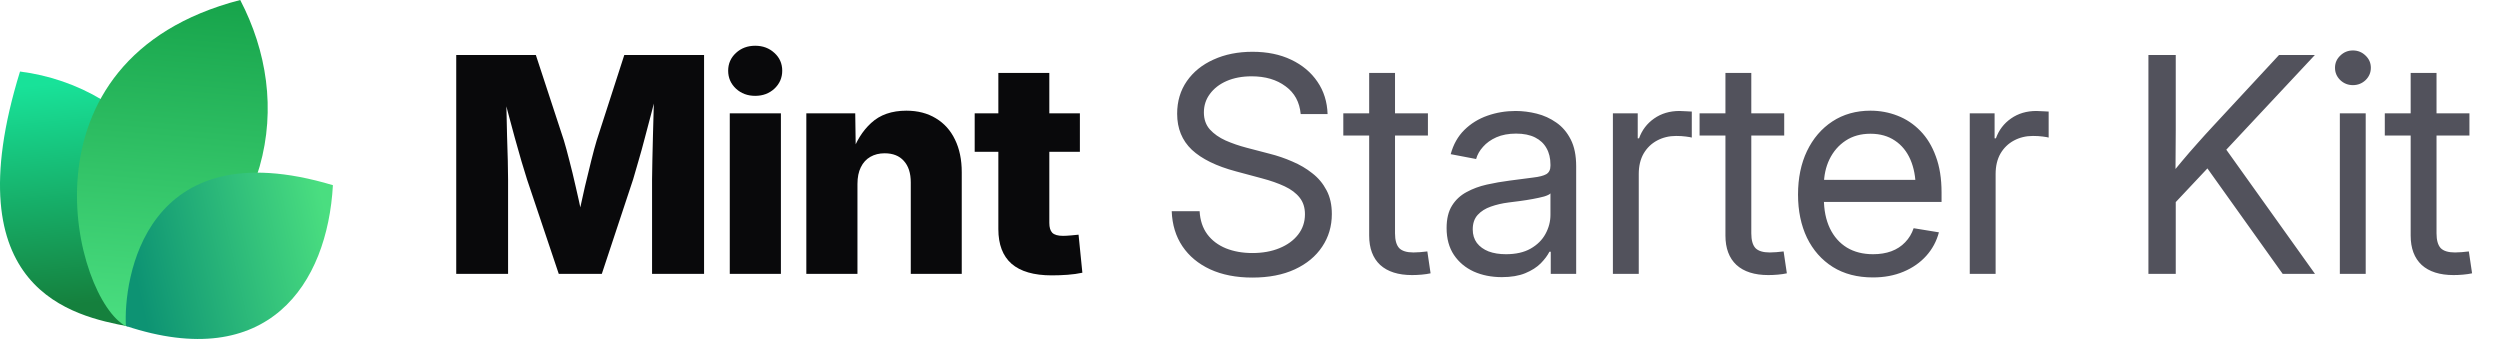
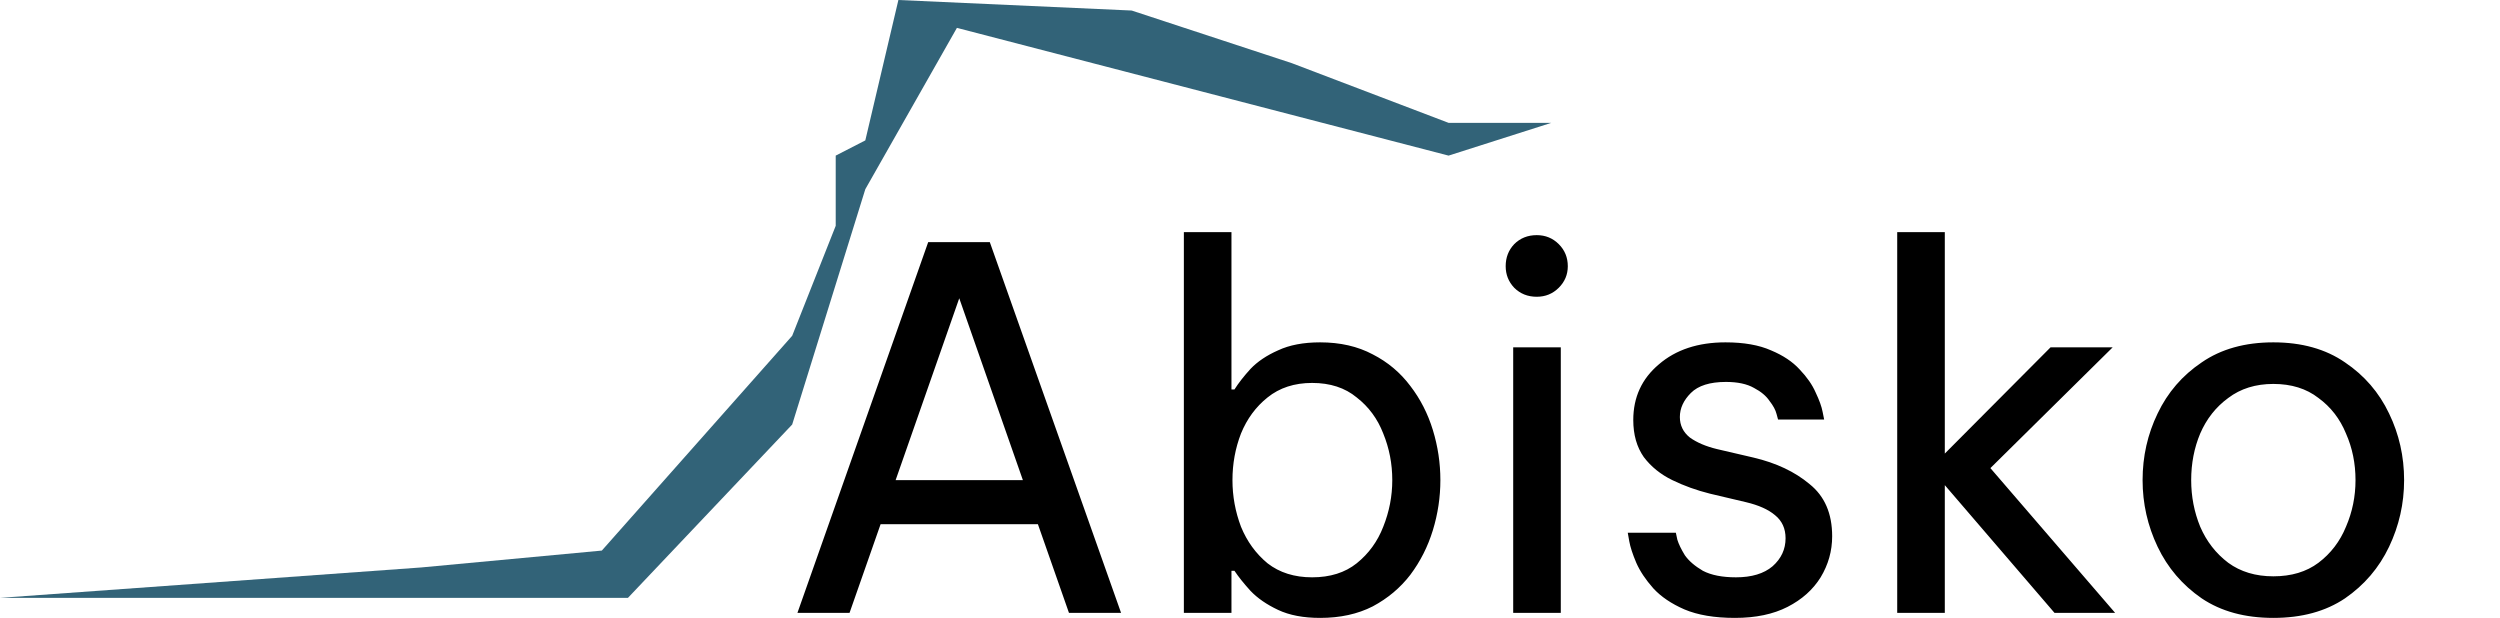
- <svg xmlns="http://www.w3.org/2000/svg" width="177" height="24" viewBox="0 0 177 24" fill="none">
-   <path d="M9.061 23.108C5.268 22.377 -3.391 20.627 1.417 5.064C9.634 6.099 16.973 14.064 9.061 23.108Z" fill="url(#paint0_linear_17557_2020)" />
-   <path d="M8.919 23.094C5.276 21.222 0.784 4.209 17.007 0C20.757 7.193 19.621 16.545 8.919 23.094Z" fill="url(#paint1_linear_17557_2020)" />
-   <path d="M8.914 23.079C8.735 19.882 10.159 9.085 23.57 13.111C23.181 20.123 18.984 26.418 8.914 23.079Z" fill="url(#paint2_linear_17557_2020)" />
-   <path d="M32.301 19.392V3.894H37.938L39.925 9.948C40.036 10.315 40.164 10.787 40.31 11.362C40.462 11.938 40.611 12.552 40.757 13.204C40.91 13.855 41.048 14.483 41.173 15.086C41.305 15.682 41.412 16.192 41.495 16.615H40.695C40.771 16.192 40.871 15.682 40.996 15.086C41.128 14.49 41.267 13.866 41.412 13.214C41.565 12.562 41.714 11.948 41.86 11.373C42.005 10.79 42.133 10.315 42.244 9.948L44.2 3.894H49.848V19.392H46.166V12.704C46.166 12.357 46.173 11.917 46.187 11.383C46.2 10.849 46.214 10.27 46.228 9.646C46.249 9.022 46.266 8.391 46.28 7.753C46.301 7.115 46.311 6.519 46.311 5.964H46.623C46.485 6.561 46.332 7.181 46.166 7.826C45.999 8.471 45.833 9.102 45.666 9.719C45.507 10.336 45.351 10.901 45.198 11.414C45.053 11.928 44.928 12.357 44.824 12.704L42.608 19.392H39.561L37.314 12.704C37.203 12.357 37.072 11.928 36.919 11.414C36.773 10.901 36.614 10.34 36.441 9.729C36.274 9.112 36.104 8.481 35.931 7.836C35.764 7.192 35.608 6.567 35.463 5.964H35.827C35.834 6.512 35.844 7.105 35.858 7.743C35.872 8.374 35.886 9.005 35.9 9.636C35.92 10.26 35.938 10.839 35.952 11.373C35.965 11.907 35.972 12.351 35.972 12.704V19.392H32.301ZM51.668 19.392V8.024H55.288V19.392H51.668ZM53.468 6.786C52.927 6.786 52.473 6.616 52.105 6.276C51.738 5.93 51.554 5.507 51.554 5.007C51.554 4.508 51.738 4.088 52.105 3.749C52.473 3.409 52.927 3.239 53.468 3.239C54.009 3.239 54.463 3.409 54.83 3.749C55.198 4.082 55.382 4.501 55.382 5.007C55.382 5.507 55.198 5.93 54.83 6.276C54.463 6.616 54.009 6.786 53.468 6.786ZM60.708 13.027V19.392H57.088V8.024H60.551L60.593 10.967H60.281C60.593 10.024 61.061 9.268 61.685 8.7C62.309 8.124 63.138 7.836 64.171 7.836C64.975 7.836 65.672 8.017 66.262 8.377C66.851 8.731 67.302 9.234 67.614 9.885C67.933 10.537 68.092 11.307 68.092 12.194V19.392H64.483V12.912C64.483 12.26 64.32 11.754 63.994 11.394C63.675 11.033 63.221 10.853 62.632 10.853C62.25 10.853 61.914 10.936 61.623 11.102C61.332 11.269 61.106 11.515 60.947 11.841C60.787 12.16 60.708 12.555 60.708 13.027ZM76.456 8.024V10.749H69.008V8.024H76.456ZM70.683 5.163H74.292V15.783C74.292 16.102 74.361 16.334 74.5 16.48C74.646 16.625 74.899 16.698 75.259 16.698C75.405 16.698 75.596 16.688 75.831 16.667C76.074 16.646 76.251 16.629 76.362 16.615L76.632 19.309C76.313 19.378 75.963 19.427 75.582 19.455C75.207 19.482 74.836 19.496 74.469 19.496C73.2 19.496 72.25 19.222 71.619 18.674C70.995 18.127 70.683 17.308 70.683 16.22V5.163Z" fill="#09090B" />
-   <path d="M88.667 19.652C87.523 19.652 86.528 19.458 85.682 19.07C84.843 18.681 84.188 18.137 83.716 17.437C83.245 16.736 82.992 15.908 82.957 14.951H84.933C84.968 15.596 85.148 16.14 85.474 16.584C85.8 17.021 86.24 17.354 86.795 17.582C87.35 17.804 87.974 17.915 88.667 17.915C89.388 17.915 90.026 17.801 90.581 17.572C91.143 17.343 91.583 17.024 91.902 16.615C92.228 16.199 92.391 15.717 92.391 15.169C92.391 14.698 92.266 14.306 92.017 13.994C91.767 13.675 91.413 13.408 90.956 13.193C90.498 12.978 89.954 12.787 89.323 12.621L87.502 12.132C86.123 11.765 85.082 11.255 84.382 10.603C83.689 9.944 83.342 9.095 83.342 8.055C83.342 7.174 83.571 6.404 84.028 5.746C84.486 5.087 85.117 4.577 85.921 4.217C86.726 3.849 87.645 3.666 88.678 3.666C89.718 3.666 90.63 3.853 91.413 4.227C92.204 4.602 92.824 5.122 93.275 5.787C93.726 6.446 93.965 7.209 93.993 8.076H92.089C92.013 7.23 91.656 6.574 91.018 6.11C90.387 5.638 89.586 5.403 88.615 5.403C87.95 5.403 87.36 5.513 86.847 5.735C86.341 5.957 85.946 6.262 85.661 6.651C85.377 7.032 85.235 7.469 85.235 7.961C85.235 8.447 85.377 8.849 85.661 9.168C85.946 9.48 86.317 9.74 86.774 9.948C87.232 10.149 87.724 10.319 88.251 10.457L89.884 10.884C90.439 11.023 90.977 11.206 91.496 11.435C92.023 11.657 92.495 11.934 92.911 12.267C93.334 12.593 93.67 12.995 93.92 13.474C94.17 13.945 94.294 14.504 94.294 15.149C94.294 16.015 94.066 16.788 93.608 17.468C93.157 18.148 92.512 18.681 91.673 19.07C90.834 19.458 89.832 19.652 88.667 19.652ZM101.097 8.024V9.594H95.106V8.024H101.097ZM96.937 5.163H98.767V16.521C98.767 17 98.865 17.347 99.059 17.562C99.26 17.77 99.6 17.874 100.078 17.874C100.21 17.874 100.366 17.867 100.546 17.853C100.733 17.832 100.903 17.815 101.056 17.801L101.285 19.351C101.097 19.392 100.886 19.423 100.65 19.444C100.414 19.465 100.189 19.475 99.974 19.475C98.996 19.475 98.244 19.236 97.717 18.758C97.197 18.272 96.937 17.579 96.937 16.677V5.163ZM106.33 19.621C105.595 19.621 104.932 19.489 104.343 19.226C103.754 18.955 103.285 18.564 102.939 18.05C102.592 17.53 102.419 16.896 102.419 16.147C102.419 15.495 102.547 14.965 102.804 14.556C103.06 14.146 103.403 13.828 103.833 13.599C104.263 13.363 104.742 13.186 105.269 13.068C105.796 12.95 106.333 12.857 106.881 12.787C107.574 12.69 108.132 12.617 108.555 12.569C108.978 12.52 109.287 12.441 109.481 12.33C109.675 12.212 109.772 12.014 109.772 11.737V11.654C109.772 11.203 109.679 10.815 109.492 10.489C109.311 10.163 109.041 9.91 108.68 9.729C108.32 9.549 107.872 9.459 107.338 9.459C106.805 9.459 106.34 9.546 105.945 9.719C105.556 9.892 105.241 10.118 104.998 10.395C104.755 10.665 104.593 10.953 104.509 11.258L102.71 10.915C102.897 10.222 103.22 9.65 103.677 9.199C104.135 8.748 104.679 8.412 105.31 8.19C105.941 7.968 106.607 7.857 107.307 7.857C107.8 7.857 108.295 7.92 108.795 8.044C109.301 8.169 109.765 8.381 110.188 8.679C110.611 8.97 110.951 9.369 111.208 9.875C111.464 10.374 111.593 11.005 111.593 11.768V19.392H109.793V17.822H109.7C109.568 18.085 109.363 18.359 109.086 18.643C108.809 18.921 108.444 19.153 107.994 19.34C107.543 19.527 106.988 19.621 106.33 19.621ZM106.621 17.998C107.321 17.998 107.904 17.867 108.368 17.603C108.84 17.333 109.19 16.986 109.419 16.563C109.654 16.133 109.772 15.682 109.772 15.211V13.692C109.703 13.769 109.554 13.841 109.325 13.911C109.096 13.973 108.829 14.032 108.524 14.088C108.226 14.143 107.921 14.192 107.609 14.233C107.304 14.275 107.033 14.309 106.798 14.337C106.354 14.393 105.938 14.49 105.549 14.628C105.168 14.76 104.86 14.954 104.624 15.211C104.388 15.467 104.27 15.811 104.27 16.241C104.27 16.615 104.367 16.934 104.561 17.198C104.762 17.461 105.04 17.662 105.393 17.801C105.747 17.933 106.156 17.998 106.621 17.998ZM114.193 19.392V8.024H115.951V9.792H116.045C116.253 9.209 116.61 8.741 117.116 8.388C117.622 8.034 118.219 7.857 118.905 7.857C119.058 7.857 119.217 7.864 119.384 7.878C119.55 7.885 119.682 7.892 119.779 7.899V9.74C119.716 9.719 119.578 9.695 119.363 9.667C119.155 9.639 118.922 9.625 118.666 9.625C118.174 9.625 117.726 9.733 117.324 9.948C116.922 10.163 116.603 10.471 116.367 10.874C116.138 11.276 116.024 11.758 116.024 12.319V19.392H114.193ZM126.322 8.024V9.594H120.33V8.024H126.322ZM122.161 5.163H123.992V16.521C123.992 17 124.089 17.347 124.283 17.562C124.484 17.77 124.824 17.874 125.302 17.874C125.434 17.874 125.59 17.867 125.77 17.853C125.958 17.832 126.127 17.815 126.28 17.801L126.509 19.351C126.322 19.392 126.11 19.423 125.874 19.444C125.639 19.465 125.413 19.475 125.198 19.475C124.221 19.475 123.468 19.236 122.941 18.758C122.421 18.272 122.161 17.579 122.161 16.677V5.163ZM132.604 19.642C131.502 19.642 130.555 19.396 129.765 18.903C128.974 18.404 128.364 17.714 127.934 16.834C127.511 15.946 127.3 14.927 127.3 13.775C127.3 12.611 127.511 11.584 127.934 10.697C128.364 9.802 128.964 9.102 129.734 8.596C130.51 8.089 131.408 7.836 132.428 7.836C133.1 7.836 133.738 7.954 134.341 8.19C134.952 8.426 135.489 8.783 135.954 9.261C136.425 9.74 136.793 10.343 137.056 11.071C137.327 11.792 137.462 12.645 137.462 13.63V14.296H128.433V12.735H136.463L135.631 13.297C135.631 12.541 135.506 11.876 135.257 11.3C135.007 10.725 134.643 10.277 134.165 9.958C133.686 9.632 133.107 9.469 132.428 9.469C131.748 9.469 131.162 9.632 130.67 9.958C130.177 10.284 129.796 10.725 129.526 11.279C129.262 11.827 129.13 12.441 129.13 13.12V14.046C129.13 14.864 129.273 15.572 129.557 16.168C129.841 16.757 130.243 17.211 130.763 17.53C131.283 17.842 131.901 17.998 132.615 17.998C133.093 17.998 133.523 17.929 133.905 17.79C134.293 17.645 134.619 17.433 134.882 17.156C135.153 16.879 135.354 16.546 135.486 16.157L137.275 16.449C137.108 17.08 136.81 17.634 136.38 18.113C135.95 18.591 135.413 18.966 134.768 19.236C134.123 19.507 133.402 19.642 132.604 19.642ZM139.459 19.392V8.024H141.217V9.792H141.311C141.519 9.209 141.876 8.741 142.382 8.388C142.888 8.034 143.485 7.857 144.171 7.857C144.324 7.857 144.483 7.864 144.649 7.878C144.816 7.885 144.948 7.892 145.045 7.899V9.74C144.982 9.719 144.844 9.695 144.629 9.667C144.421 9.639 144.188 9.625 143.932 9.625C143.439 9.625 142.992 9.733 142.59 9.948C142.188 10.163 141.869 10.471 141.633 10.874C141.404 11.276 141.29 11.758 141.29 12.319V19.392H139.459ZM153.429 14.961V12.715C153.783 12.257 154.136 11.82 154.49 11.404C154.844 10.981 155.204 10.565 155.572 10.156C155.939 9.74 156.314 9.327 156.695 8.918L161.355 3.894H163.893L157.277 10.967H157.184L153.429 14.961ZM152.108 19.392V3.894H154.043V9.241L154.022 12.559L154.043 13.505V19.392H152.108ZM161.615 19.392L155.967 11.477L157.173 9.969L163.903 19.392H161.615ZM165.661 19.392V8.024H167.492V19.392H165.661ZM166.587 6.027C166.24 6.027 165.942 5.909 165.692 5.673C165.443 5.43 165.318 5.139 165.318 4.799C165.318 4.459 165.443 4.172 165.692 3.936C165.942 3.693 166.24 3.572 166.587 3.572C166.934 3.572 167.232 3.693 167.482 3.936C167.731 4.172 167.856 4.459 167.856 4.799C167.856 5.139 167.731 5.43 167.482 5.673C167.232 5.909 166.934 6.027 166.587 6.027ZM174.836 8.024V9.594H168.844V8.024H174.836ZM170.675 5.163H172.506V16.521C172.506 17 172.603 17.347 172.797 17.562C172.998 17.77 173.338 17.874 173.816 17.874C173.948 17.874 174.104 17.867 174.284 17.853C174.472 17.832 174.641 17.815 174.794 17.801L175.023 19.351C174.836 19.392 174.624 19.423 174.388 19.444C174.153 19.465 173.927 19.475 173.712 19.475C172.735 19.475 171.982 19.236 171.455 18.758C170.935 18.272 170.675 17.579 170.675 16.677V5.163Z" fill="#52525C" />
-   <defs>
-     <linearGradient id="paint0_linear_17557_2020" x1="3.776" y1="5.916" x2="5.232" y2="21.559" gradientUnits="userSpaceOnUse">
-       <stop stop-color="#18E299" />
-       <stop offset="1" stop-color="#15803D" />
-     </linearGradient>
-     <linearGradient id="paint1_linear_17557_2020" x1="12.171" y1="-0.718" x2="10.19" y2="22.983" gradientUnits="userSpaceOnUse">
-       <stop stop-color="#16A34A" />
-       <stop offset="1" stop-color="#4ADE80" />
-     </linearGradient>
-     <linearGradient id="paint2_linear_17557_2020" x1="23.133" y1="15.353" x2="9.338" y2="18.52" gradientUnits="userSpaceOnUse">
-       <stop stop-color="#4ADE80" />
-       <stop offset="1" stop-color="#0D9373" />
-     </linearGradient>
-   </defs>
+ <svg xmlns="http://www.w3.org/2000/svg" width="1497" height="370" viewBox="0 0 1497 370" fill="none">
+   <path d="M867.404 93.178L928.915 73.562H867.404L773.575 37.832L677.66 6.305L537.958 0L518.149 84.07L500.426 93.178V135.213L474.362 201.068L360.378 329.684L252.122 339.797L0 358H376.011L474.362 254.197L518.149 113.296L573 16.692L867.404 93.178Z" fill="#326378" />
+   <path d="M477.5 367L555.8 145H592.7L671.3 367H640.1L621.5 313.9H527.3L508.7 367H477.5ZM536.3 287.5H612.5L574.4 178.6L536.3 287.5ZM790.498 370C780.498 370 772.098 368.4 765.298 365.2C758.498 362 752.998 358.2 748.798 353.8C744.798 349.4 741.598 345.4 739.198 341.8H737.398V367H708.898V139H737.398V233.2H739.198C741.598 229.4 744.798 225.3 748.798 220.9C752.998 216.5 758.498 212.8 765.298 209.8C772.098 206.6 780.498 205 790.498 205C802.498 205 812.998 207.4 821.998 212.2C830.998 216.8 838.498 223.1 844.498 231.1C850.498 238.9 854.998 247.7 857.998 257.5C860.998 267.3 862.498 277.3 862.498 287.5C862.498 297.7 860.998 307.7 857.998 317.5C854.998 327.3 850.498 336.2 844.498 344.2C838.498 352 830.998 358.3 821.998 363.1C812.998 367.7 802.498 370 790.498 370ZM785.698 345.7C796.498 345.7 805.398 342.9 812.398 337.3C819.598 331.5 824.898 324.2 828.298 315.4C831.898 306.4 833.698 297.1 833.698 287.5C833.698 277.7 831.898 268.4 828.298 259.6C824.898 250.8 819.598 243.6 812.398 238C805.398 232.2 796.498 229.3 785.698 229.3C775.098 229.3 766.198 232.2 758.998 238C751.998 243.6 746.698 250.8 743.098 259.6C739.698 268.4 737.998 277.7 737.998 287.5C737.998 297.1 739.698 306.4 743.098 315.4C746.698 324.2 751.998 331.5 758.998 337.3C766.198 342.9 775.098 345.7 785.698 345.7ZM920.202 177.7C914.802 177.7 910.302 175.9 906.702 172.3C903.302 168.7 901.602 164.4 901.602 159.4C901.602 154.2 903.302 149.8 906.702 146.2C910.302 142.6 914.802 140.8 920.202 140.8C925.402 140.8 929.802 142.6 933.402 146.2C937.002 149.8 938.802 154.2 938.802 159.4C938.802 164.4 937.002 168.7 933.402 172.3C929.802 175.9 925.402 177.7 920.202 177.7ZM906.102 367V208H934.602V367H906.102ZM1038.9 370C1026.7 370 1016.6 368.3 1008.6 364.9C1000.8 361.5 994.603 357.3 990.003 352.3C985.403 347.1 982.003 342 979.803 337C977.603 331.8 976.203 327.5 975.603 324.1C975.003 320.7 974.703 319 974.703 319H1003.5C1003.5 319 1003.8 320.4 1004.4 323.2C1005.2 325.8 1006.7 328.9 1008.9 332.5C1011.3 335.9 1014.9 339 1019.7 341.8C1024.7 344.4 1031.3 345.7 1039.5 345.7C1048.9 345.7 1056.2 343.5 1061.4 339.1C1066.6 334.5 1069.2 328.9 1069.2 322.3C1069.2 316.5 1067.1 311.9 1062.9 308.5C1058.9 305.1 1053.1 302.5 1045.5 300.7L1023.9 295.6C1015.9 293.6 1008.4 290.9 1001.4 287.5C994.403 284.1 988.703 279.5 984.303 273.7C980.103 267.7 978.003 260.3 978.003 251.5C978.003 237.9 983.103 226.8 993.303 218.2C1003.5 209.4 1016.8 205 1033.2 205C1044.2 205 1053.3 206.6 1060.5 209.8C1067.7 212.8 1073.4 216.6 1077.6 221.2C1082 225.8 1085.2 230.4 1087.2 235C1089.4 239.6 1090.8 243.5 1091.4 246.7C1092 249.7 1092.3 251.2 1092.3 251.2H1064.7C1064.7 251.2 1064.4 250.1 1063.8 247.9C1063.2 245.5 1061.8 242.9 1059.6 240.1C1057.6 237.1 1054.5 234.5 1050.3 232.3C1046.1 229.9 1040.5 228.7 1033.5 228.7C1023.9 228.7 1016.9 230.9 1012.5 235.3C1008.1 239.7 1005.9 244.5 1005.9 249.7C1005.9 254.7 1007.9 258.8 1011.9 262C1016.1 265 1021.5 267.3 1028.1 268.9L1050 274C1063.6 277.2 1074.8 282.5 1083.6 289.9C1092.6 297.1 1097.1 307.5 1097.1 321.1C1097.1 329.9 1094.8 338.1 1090.2 345.7C1085.6 353.1 1079 359 1070.4 363.4C1061.8 367.8 1051.3 370 1038.9 370ZM1136.05 367V139H1164.55V271.6L1227.85 208H1265.05L1191.85 280.3L1266.55 367H1230.25L1164.55 290.5V367H1136.05ZM1361.28 370C1344.28 370 1329.98 366.1 1318.38 358.3C1306.78 350.3 1297.98 340 1291.98 327.4C1285.98 314.8 1282.98 301.5 1282.98 287.5C1282.98 273.3 1285.98 260 1291.98 247.6C1297.98 235 1306.78 224.8 1318.38 217C1329.98 209 1344.28 205 1361.28 205C1378.28 205 1392.58 209 1404.18 217C1415.78 224.8 1424.58 235 1430.58 247.6C1436.58 260 1439.58 273.3 1439.58 287.5C1439.58 301.5 1436.58 314.8 1430.58 327.4C1424.58 340 1415.78 350.3 1404.18 358.3C1392.58 366.1 1378.28 370 1361.28 370ZM1361.28 345.1C1372.08 345.1 1381.08 342.4 1388.28 337C1395.68 331.4 1401.18 324.2 1404.78 315.4C1408.58 306.6 1410.48 297.3 1410.48 287.5C1410.48 277.5 1408.58 268.2 1404.78 259.6C1401.18 250.8 1395.68 243.7 1388.28 238.3C1381.08 232.7 1372.08 229.9 1361.28 229.9C1350.68 229.9 1341.68 232.7 1334.28 238.3C1326.88 243.7 1321.28 250.8 1317.48 259.6C1313.88 268.2 1312.08 277.5 1312.08 287.5C1312.08 297.3 1313.88 306.6 1317.48 315.4C1321.28 324.2 1326.88 331.4 1334.28 337C1341.68 342.4 1350.68 345.1 1361.28 345.1Z" fill="black" />
</svg>
